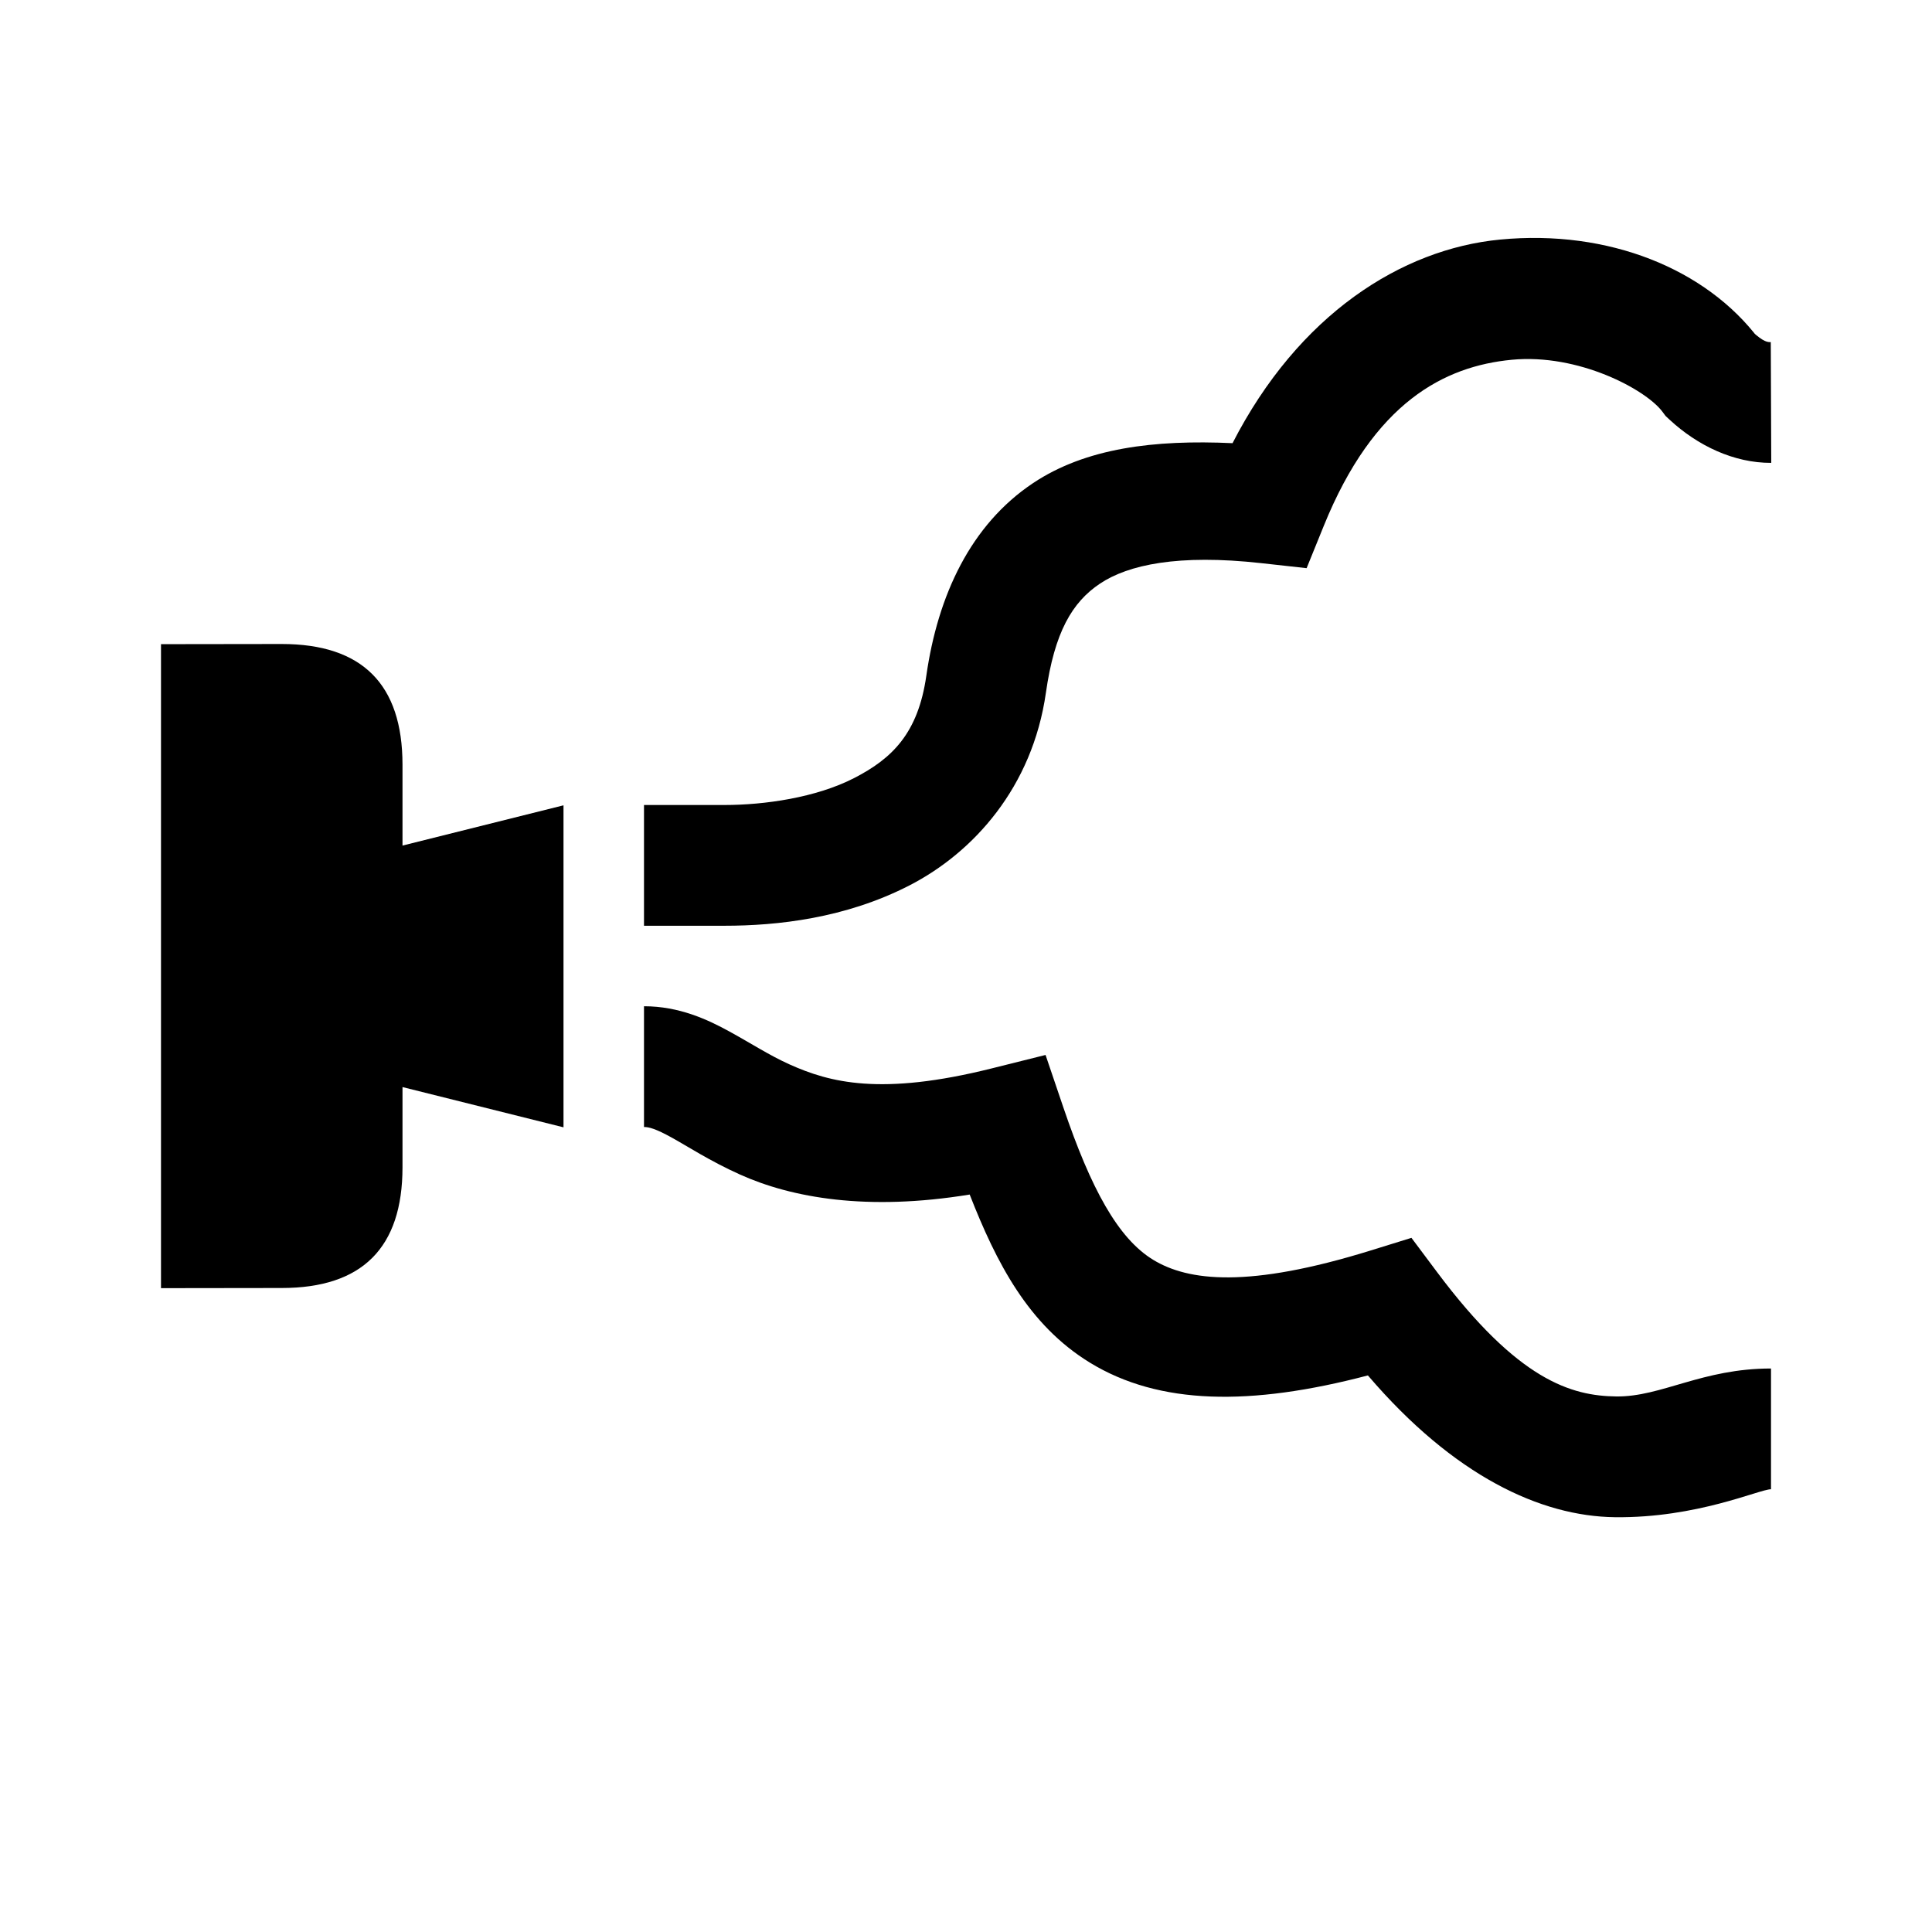
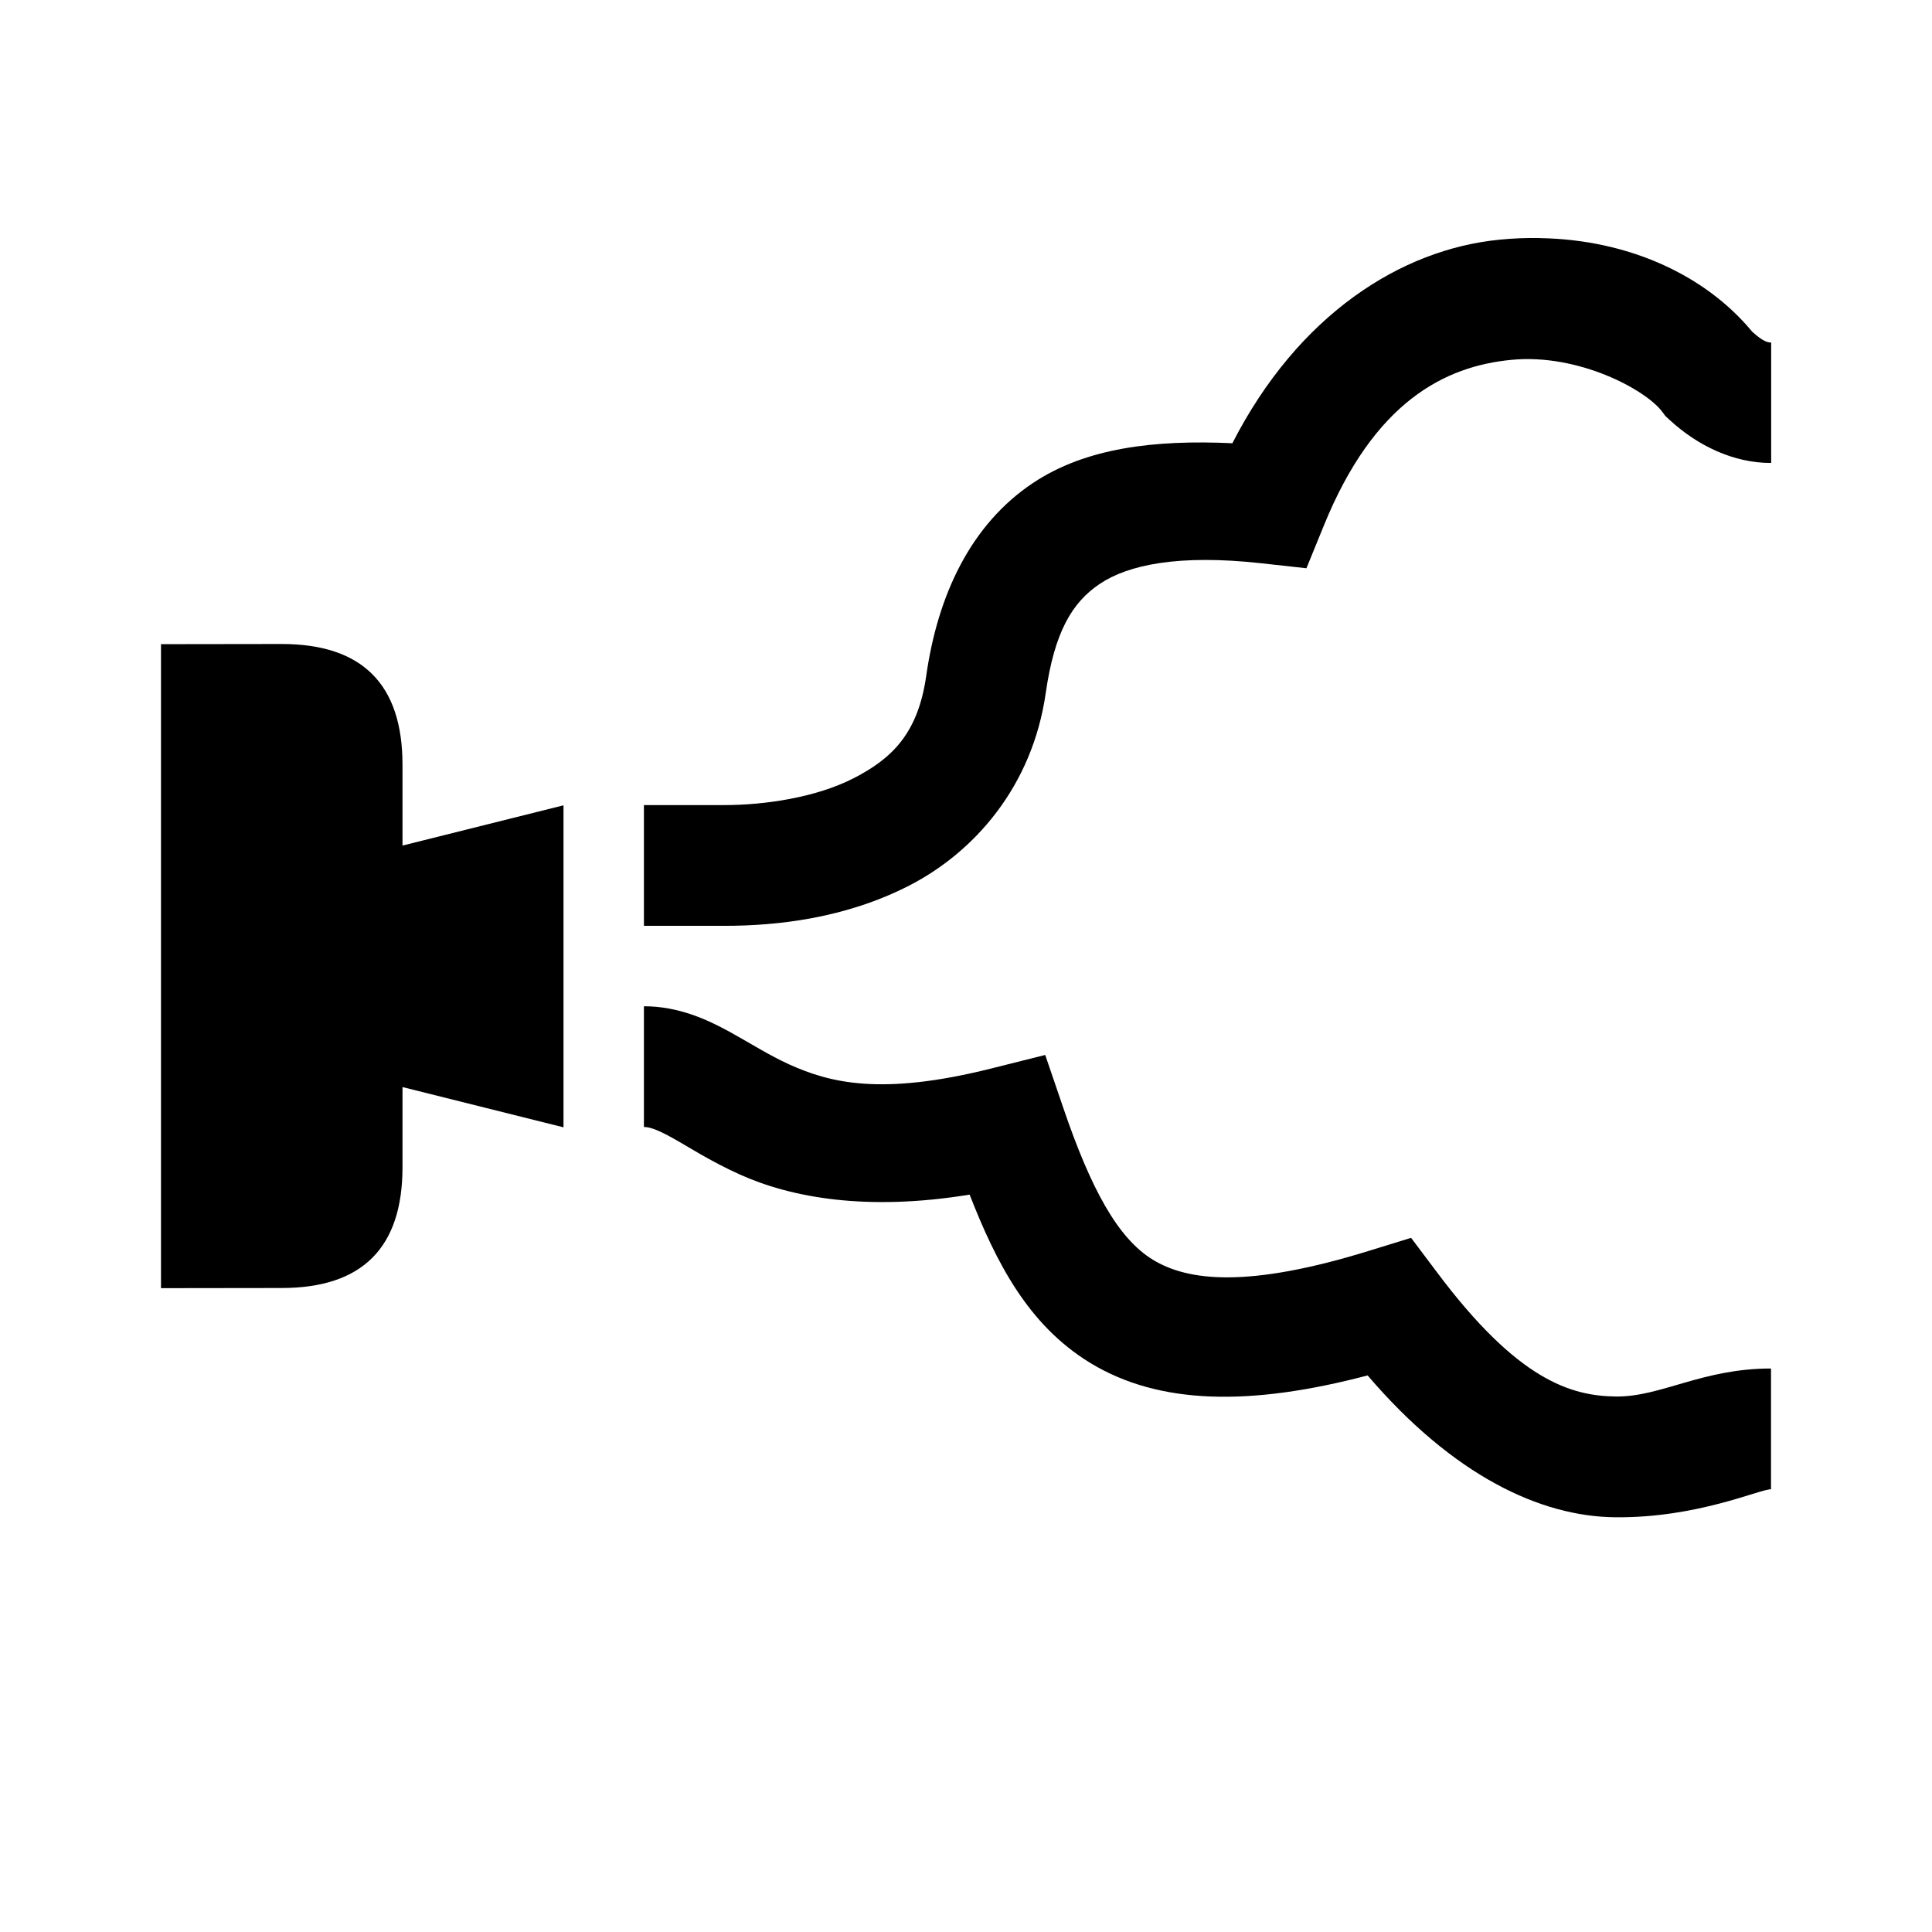
- <svg xmlns="http://www.w3.org/2000/svg" xml:space="preserve" height="24" width="24" version="1.1" viewBox="0 0 96 96" id="svg20">
-   <defs id="defs24">
-     <clipPath clipPathUnits="userSpaceOnUse" id="d">
-       <path id="path4601" d="m0 72h72v-72h-72z" />
-     </clipPath>
-     <clipPath clipPathUnits="userSpaceOnUse" id="c">
-       <path id="path4604" d="m0 72h72v-72h-72z" />
-     </clipPath>
-     <clipPath clipPathUnits="userSpaceOnUse" id="b">
-       <path id="path4607" d="m0 72h72v-72h-72z" />
-     </clipPath>
-     <clipPath clipPathUnits="userSpaceOnUse" id="a">
-       <path id="path4610" d="m0 72h72v-72h-72z" />
-     </clipPath>
-     <clipPath clipPathUnits="userSpaceOnUse" id="d-3">
-       <path id="path4585" d="m0 72h72v-72h-72z" />
-     </clipPath>
-     <clipPath clipPathUnits="userSpaceOnUse" id="c-6">
-       <path id="path4588" d="m0 72h72v-72h-72z" />
-     </clipPath>
-     <clipPath clipPathUnits="userSpaceOnUse" id="b-7">
-       <path id="path4591" d="m0 72h72v-72h-72z" />
-     </clipPath>
-     <clipPath clipPathUnits="userSpaceOnUse" id="a-5">
-       <path id="path4594" d="m0 72h72v-72h-72z" />
-     </clipPath>
-   </defs>
-   <g fill-opacity=".171" fill="#b8b8b8" display="none" id="g10">
-     <path d="m60-204h-48c-3.314 0-6 2.686-6 6v36c0 3.314 2.686 6 6 6h48c3.314 0 6-2.686 6-6v-36c0-3.314-2.686-6-6-6" transform="matrix(1.3333,0,0,-1.3333,0,-192)" id="path2" />
-     <path d="m12-204v48c0 3.314 2.686 6 6 6h36c3.314 0 6-2.686 6-6v-48c0-3.314-2.686-6-6-6h-36c-3.314 0-6 2.686-6 6" transform="matrix(1.3333,0,0,-1.3333,0,-192)" id="path4" />
-     <path d="m66-180c0-16.569-13.431-30-30-30s-30 13.431-30 30 13.431 30 30 30 30-13.431 30-30" transform="matrix(1.3333,0,0,-1.3333,0,-192)" id="path6" />
-     <path d="m59.25-208.5h-42c-3.314 0-6 2.686-6 6v42c0 3.314 2.686 6 6 6h42c3.314 0 6-2.686 6-6v-42c0-3.314-2.686-6-6-6" transform="matrix(1.3333,0,0,-1.3333,0,-192)" id="path8" />
-   </g>
-   <path style="stroke-width:1.333;paint-order:stroke fill markers;" d="m 8,64.008 v -7.992 -16 -8.008 L 14,32 c 4,0 6,2 6,6 v 4.016 l 8,-2 v 16 l -8,-2 V 58 c 0,4 -2,6 -6,6 z" id="rect12" />
-   <path style="color:#000000;font-style:normal;font-variant:normal;font-weight:normal;font-stretch:normal;font-size:medium;line-height:normal;font-family:sans-serif;font-variant-ligatures:normal;font-variant-position:normal;font-variant-caps:normal;font-variant-numeric:normal;font-variant-alternates:normal;font-feature-settings:normal;text-indent:0;text-align:start;text-decoration:none;text-decoration-line:none;text-decoration-style:solid;text-decoration-color:#000000;letter-spacing:normal;word-spacing:normal;text-transform:none;writing-mode:lr-tb;direction:ltr;text-orientation:mixed;dominant-baseline:auto;baseline-shift:baseline;text-anchor:start;white-space:normal;shape-padding:0;clip-rule:nonzero;display:inline;overflow:visible;visibility:visible;opacity:1;isolation:auto;mix-blend-mode:normal;color-interpolation:sRGB;color-interpolation-filters:linearRGB;solid-color:#000000;solid-opacity:1;vector-effect:none;fill-opacity:1;fill-rule:nonzero;stroke:none;stroke-width:6;stroke-linecap:butt;stroke-linejoin:miter;stroke-miterlimit:4;stroke-dasharray:none;stroke-dashoffset:0;stroke-opacity:1;paint-order:stroke fill markers;color-rendering:auto;image-rendering:auto;shape-rendering:auto;text-rendering:auto;enable-background:accumulate" d="m 32,50 v 6 c 0.25,0 0.582,0.088 1.367,0.52 0.785,0.432 1.902,1.167 3.402,1.842 2.576,1.159 6.321,1.827 11.414,0.994 1.322,3.375 2.908,6.478 5.98,8.357 3.435,2.101 7.966,2.166 13.807,0.631 4.279,5.005 8.591,7.001 12.275,7.045 C 84.325,75.437 87.425,74 88,74 v -6 c -3.425,0 -5.45,1.415 -7.684,1.389 -2.234,-0.026 -4.884,-0.796 -8.914,-6.186 l -1.268,-1.695 -2.023,0.627 C 62.034,64.02 59.038,63.662 57.295,62.596 55.552,61.53 54.21,59.069 52.84,55.035 l -0.887,-2.615 -2.682,0.67 C 43.766,54.466 41.23,53.788 39.23,52.889 38.231,52.439 37.348,51.861 36.258,51.262 35.168,50.662 33.75,50 32,50 Z" id="path4669" />
-   <path style="color:#000000;font-style:normal;font-variant:normal;font-weight:normal;font-stretch:normal;font-size:medium;line-height:normal;font-family:sans-serif;font-variant-ligatures:normal;font-variant-position:normal;font-variant-caps:normal;font-variant-numeric:normal;font-variant-alternates:normal;font-feature-settings:normal;text-indent:0;text-align:start;text-decoration:none;text-decoration-line:none;text-decoration-style:solid;text-decoration-color:#000000;letter-spacing:normal;word-spacing:normal;text-transform:none;writing-mode:lr-tb;direction:ltr;text-orientation:mixed;dominant-baseline:auto;baseline-shift:baseline;text-anchor:start;white-space:normal;shape-padding:0;clip-rule:nonzero;display:inline;overflow:visible;visibility:visible;opacity:1;isolation:auto;mix-blend-mode:normal;color-interpolation:sRGB;color-interpolation-filters:linearRGB;solid-color:#000000;solid-opacity:1;vector-effect:none;fill-opacity:1;fill-rule:nonzero;stroke:none;stroke-width:6;stroke-linecap:butt;stroke-linejoin:miter;stroke-miterlimit:4;stroke-dasharray:none;stroke-dashoffset:0;stroke-opacity:1;paint-order:stroke fill markers;color-rendering:auto;image-rendering:auto;shape-rendering:auto;text-rendering:auto;enable-background:accumulate" d="m 74.541,11.904 c -4.905,0.47 -10.022,3.728 -13.297,10.117 -3.883,-0.18 -7.291,0.238 -9.908,1.982 -3.103,2.069 -4.736,5.577 -5.307,9.572 -0.408,2.854 -1.688,4.109 -3.582,5.084 C 40.553,39.635 37.981,40 36,40 h -4 v 6 h 4 c 2.616,0 6.006,-0.365 9.193,-2.006 3.188,-1.64 6.108,-4.885 6.777,-9.57 0.429,-3.005 1.297,-4.497 2.693,-5.428 1.397,-0.931 3.88,-1.472 8.004,-1.014 l 2.258,0.25 0.854,-2.105 c 2.494,-6.151 6.003,-7.93 9.336,-8.25 3.332,-0.32 6.665,1.482 7.486,2.576 l 0.16,0.215 0.197,0.184 C 84.356,22.148 86.157,23.007 88.012,23 l -0.023,-6 c -0.145,5.5e-4 -0.345,0.012 -0.947,-0.547 l 0.357,0.396 C 84.785,13.371 79.939,11.387 74.541,11.904 Z" id="path4671" />
+ <svg xmlns="http://www.w3.org/2000/svg" xml:space="preserve" version="1.1" viewBox="0 0 24 24">
+   <path d="m19.132 2.957c-.164-.003-.332.003-.5.02-1.227.118-2.506.932-3.323 2.529-.971-.045-1.823.058-2.477.494-.776.517-1.184 1.396-1.326 2.395-.102.714-.423 1.026-.897 1.27-.473.244-1.115.336-1.61.336h-1v1.5h1c.654 0 1.502-.092 2.299-.502.797-.41 1.526-1.221 1.693-2.393.108-.751.325-1.123.674-1.355.349-.233.971-.368 2.002-.254l.562.062.215-.527c.624-1.538 1.501-1.983 2.333-2.062.833-.08 1.666.371 1.871.644l.041.055.049.045c.35.324.8.539 1.264.537v-1.496c-.035 0-.094-.005-.236-.135-.582-.704-1.538-1.143-2.632-1.162zm-15.632 5.043-1.5.002v8l1.5-.002c1 0 1.5-.5 1.5-1.5v-.996l2.0.5v-4l-2.0.5v-1.004c0-1-.5-1.5-1.5-1.5zm4.499 4.5v1.5c.062 0 .145.021.342.129s.474.292.849.461c.644.29 1.582.458 2.855.25.33.844.726 1.618 1.494 2.088.859.525 1.991.542 3.45.158 1.07 1.251 2.149 1.751 3.069 1.762 1.02.012 1.798-.348 1.942-.348v-1.5c-.856 0-1.367.354-1.926.348-.558-.007-1.219-.2-2.226-1.547l-.319-.424-.506.156c-1.519.472-2.267.382-2.703.115-.435-.266-.77-.882-1.113-1.89l-.223-.653-.67.168c-1.376.345-2.01.175-2.509-.05-.25-.113-.472-.257-.744-.407-.274-.149-.628-.316-1.065-.316z" />
</svg>
